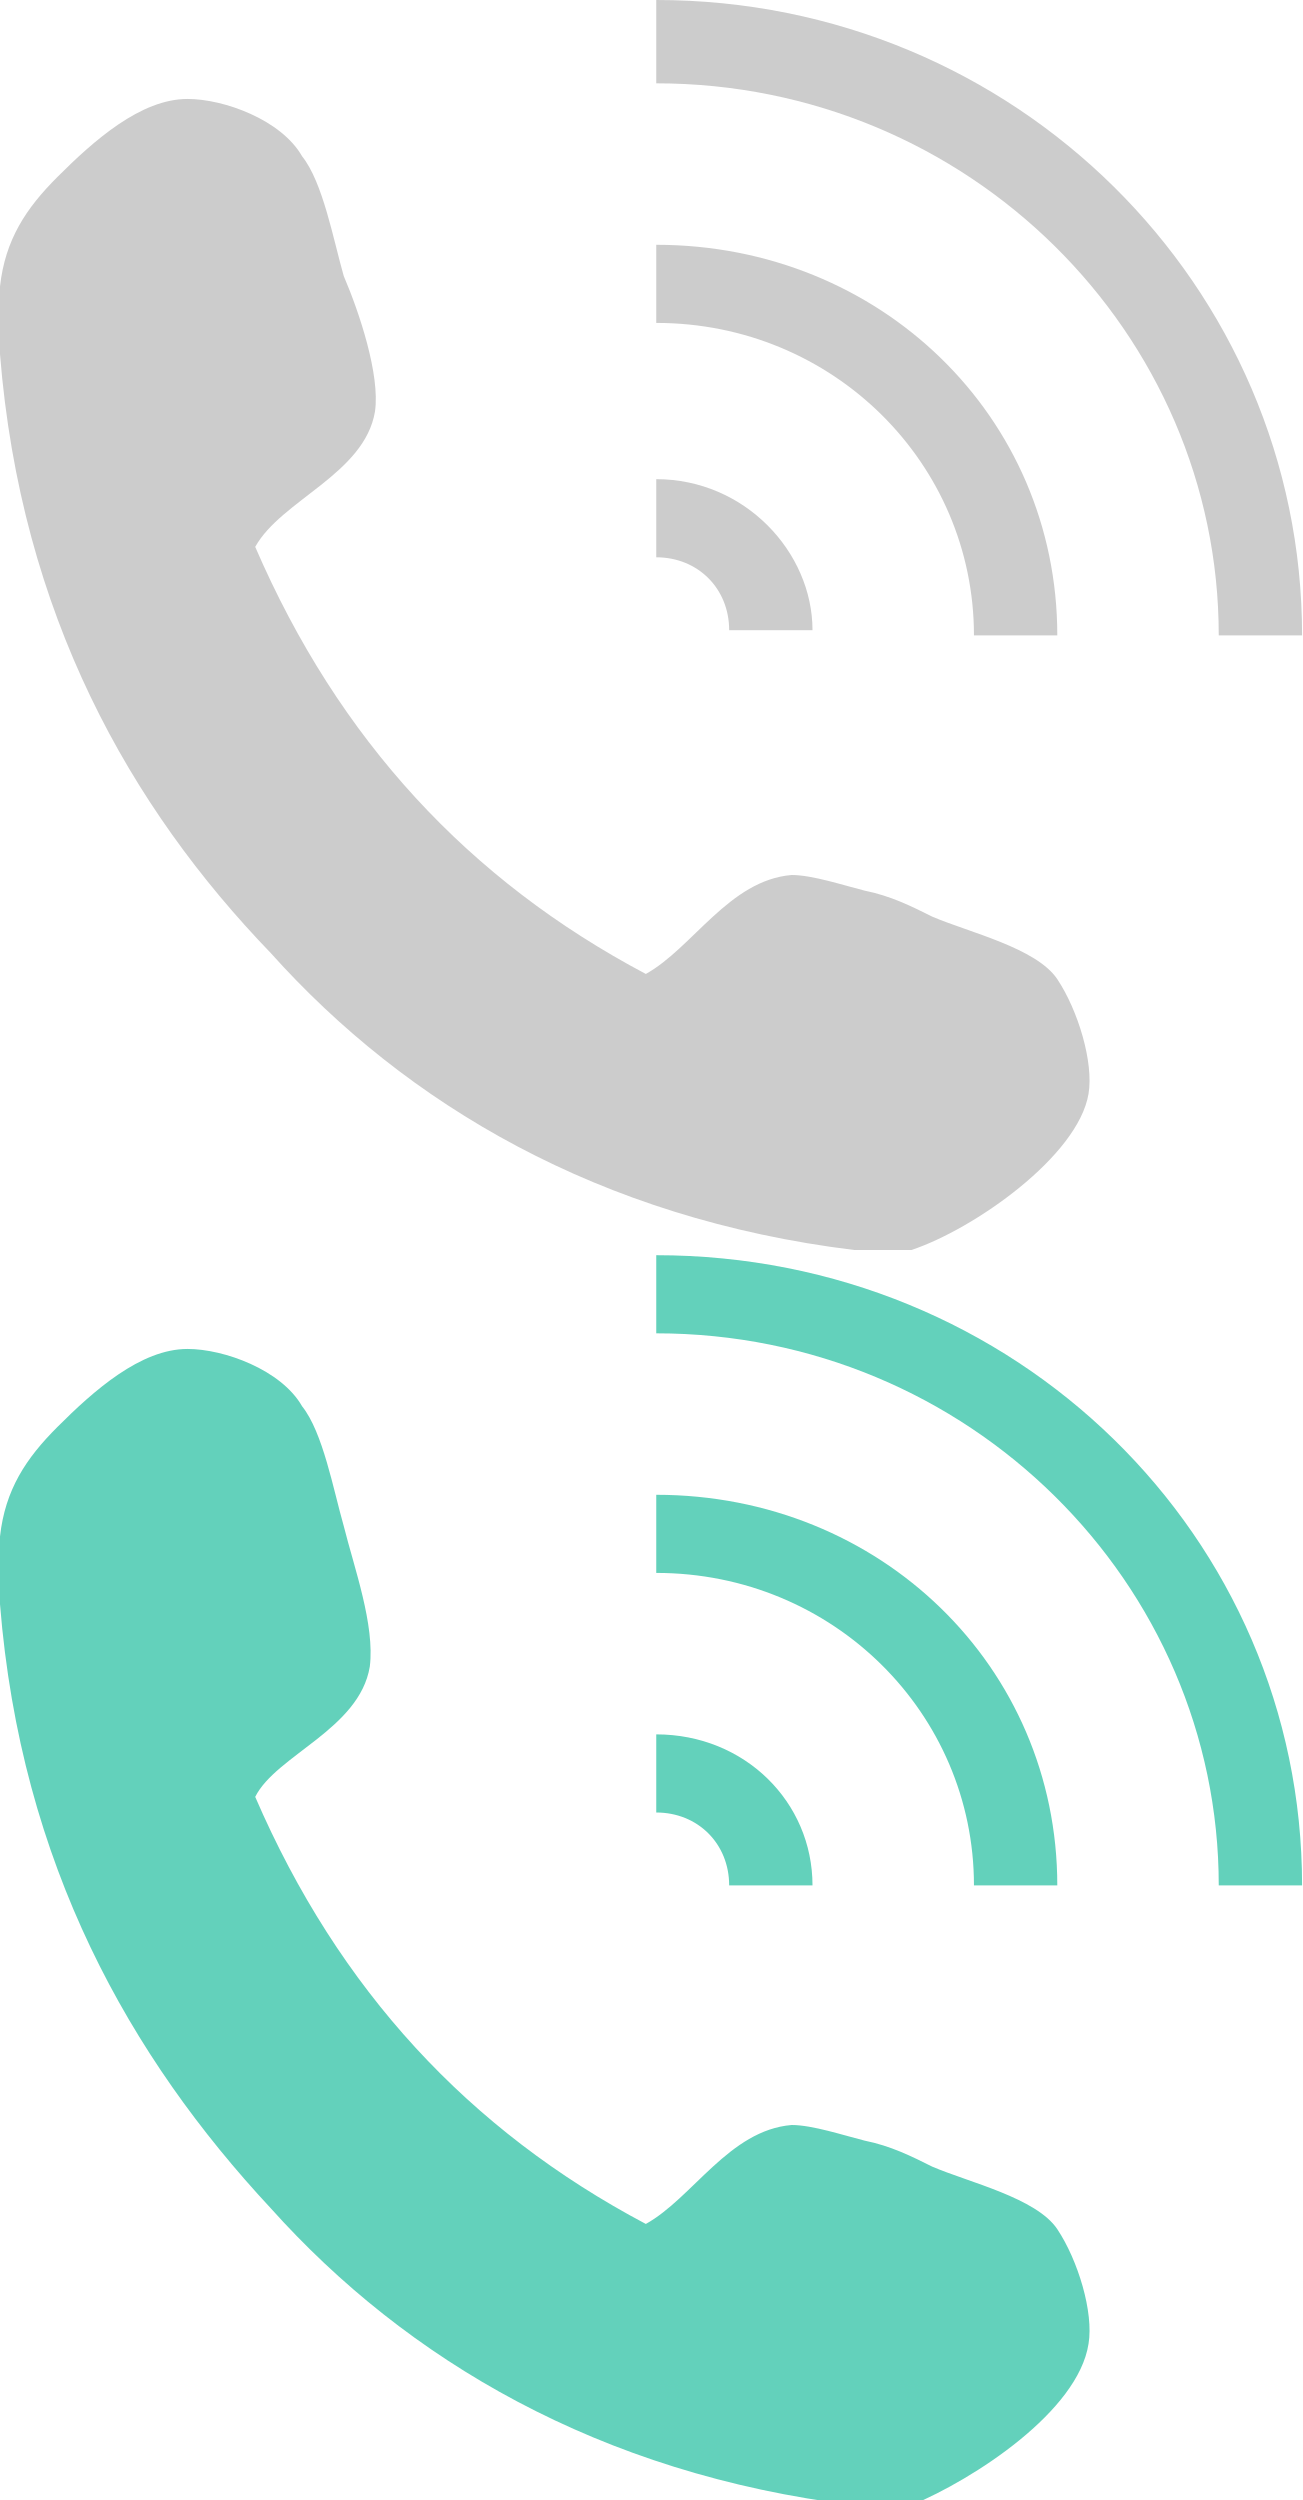
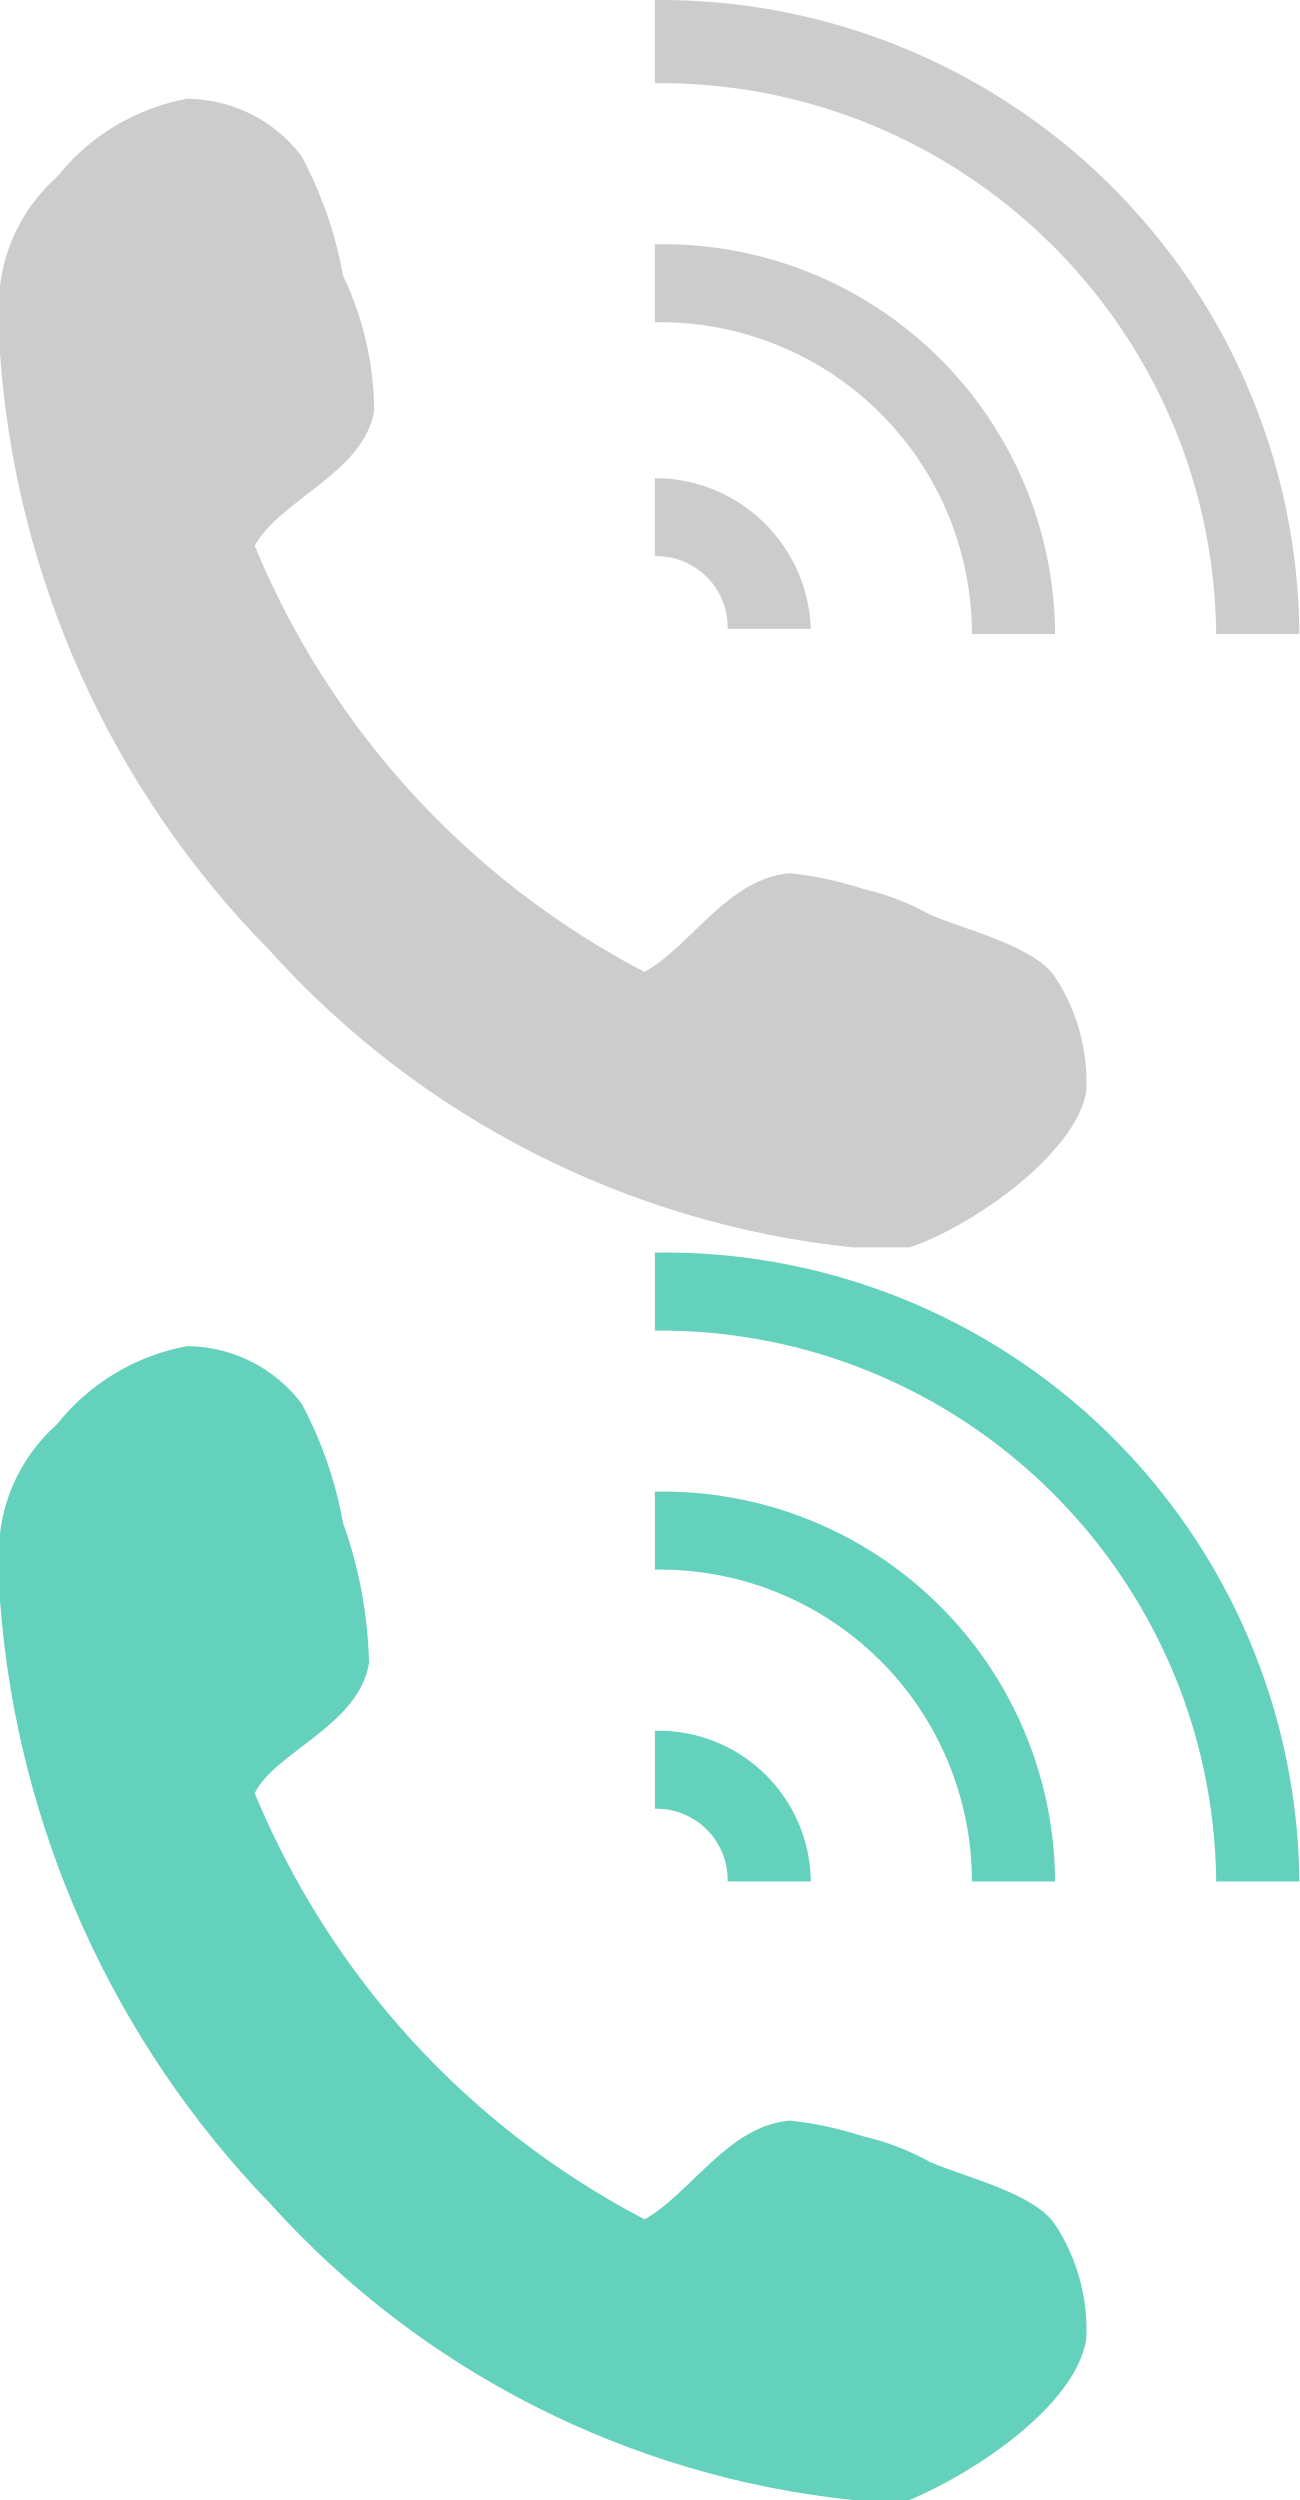
- <svg xmlns="http://www.w3.org/2000/svg" version="1.1" id="Layer_1" x="0px" y="0px" width="25px" height="48px" viewBox="0 0 25 48" style="enable-background:new 0 0 25 48;" xml:space="preserve">
-   <style type="text/css">
- 	.st0{fill:#CCCCCC;}
- 	.st1{fill:#63D1BB;}
- </style>
-   <g>
-     <g id="UrwUhy_2_">
-       <g>
-         <path class="st0" d="M17.5,24c-0.4,0-0.7,0-1.1,0c-4.9-0.6-8.6-2.8-11.2-5.7C2.5,15.5,0.4,11.8,0,6.8c0-0.4,0-0.9,0-1.3     c0.1-0.9,0.5-1.5,1.1-2.1c0.7-0.7,1.6-1.5,2.5-1.5c0.7,0,1.8,0.4,2.2,1.1c0.4,0.5,0.6,1.6,0.8,2.3C6.9,6,7.3,7.2,7.2,7.9     C7,9.1,5.4,9.6,4.9,10.5c1.6,3.7,4.1,6.4,7.5,8.2c0.9-0.5,1.6-1.8,2.8-1.9c0.4,0,1,0.2,1.4,0.3c0.5,0.1,0.9,0.3,1.3,0.5     c0.7,0.3,2,0.6,2.4,1.2c0.4,0.6,0.7,1.6,0.6,2.2C20.7,22.2,18.7,23.6,17.5,24z" />
-       </g>
-     </g>
-     <path class="st0" d="M12.6,1.6c6,0,10.8,4.8,10.8,10.6H25C25,5.5,19.5,0,12.6,0V1.6z" />
-     <path class="st0" d="M12.6,9.2v1.5c0.8,0,1.4,0.6,1.4,1.4h1.6C15.6,10.6,14.3,9.2,12.6,9.2z" />
-     <path class="st0" d="M12.6,6.2c3.4,0,6.1,2.7,6.1,6h1.6c0-4.2-3.4-7.5-7.7-7.5V6.2z" />
+ <svg xmlns="http://www.w3.org/2000/svg" id="Layer_1" data-name="Layer 1" width="25" height="48.1" viewBox="0 0 25 48.1">
+   <defs>
+     <style>.cls-1{fill:#ccc;}.cls-2{fill:#63d1bb;}</style>
+   </defs>
+   <g id="UrwUhy">
+     <path class="cls-1" d="M17.5,24H16.4A17.54,17.54,0,0,1,5.2,18.3,18.18,18.18,0,0,1,0,6.8V5.5A3.33,3.33,0,0,1,1.1,3.4,4.15,4.15,0,0,1,3.6,1.9,2.79,2.79,0,0,1,5.8,3a7.8,7.8,0,0,1,.8,2.3,6.16,6.16,0,0,1,.6,2.6C7,9.1,5.4,9.6,4.9,10.5a16.26,16.26,0,0,0,7.5,8.2c.9-.5,1.6-1.8,2.8-1.9a7,7,0,0,1,1.4.3,5,5,0,0,1,1.3.5c.7.3,2,.6,2.4,1.2a3.68,3.68,0,0,1,.6,2.2C20.7,22.2,18.7,23.6,17.5,24Z" />
  </g>
-   <g>
-     <g id="UrwUhy_1_">
-       <g>
-         <path class="st1" d="M17.5,48.1c-0.4,0-0.7,0-1.1,0c-4.9-0.6-8.6-2.8-11.2-5.7C2.5,39.5,0.4,35.8,0,30.8c0-0.4,0-0.9,0-1.3     c0.1-0.9,0.5-1.5,1.1-2.1c0.7-0.7,1.6-1.5,2.5-1.5c0.7,0,1.8,0.4,2.2,1.1c0.4,0.5,0.6,1.6,0.8,2.3c0.2,0.8,0.6,1.9,0.5,2.7     c-0.2,1.2-1.8,1.7-2.2,2.5c1.6,3.7,4.1,6.4,7.5,8.2c0.9-0.5,1.6-1.8,2.8-1.9c0.4,0,1,0.2,1.4,0.3c0.5,0.1,0.9,0.3,1.3,0.5     c0.7,0.3,2,0.6,2.4,1.2c0.4,0.6,0.7,1.6,0.6,2.2C20.7,46.3,18.7,47.6,17.5,48.1z" />
-       </g>
-     </g>
-     <path class="st1" d="M12.6,25.6c6,0,10.8,4.8,10.8,10.6H25c0-6.7-5.5-12.1-12.4-12.1V25.6z" />
-     <path class="st1" d="M12.6,33.3v1.5c0.8,0,1.4,0.6,1.4,1.4h1.6C15.6,34.6,14.3,33.3,12.6,33.3z" />
-     <path class="st1" d="M12.6,30.2c3.4,0,6.1,2.7,6.1,6h1.6c0-4.2-3.4-7.5-7.7-7.5V30.2z" />
+   <path class="cls-1" d="M12.6,1.6A10.71,10.71,0,0,1,23.4,12.2H25A12.29,12.29,0,0,0,12.6,0Z" />
+   <path class="cls-1" d="M12.6,9.2v1.5A1.37,1.37,0,0,1,14,12.1h1.6A3,3,0,0,0,12.6,9.2Z" />
+   <path class="cls-1" d="M12.6,6.2a6,6,0,0,1,6.1,6h1.6a7.54,7.54,0,0,0-7.7-7.5Z" />
+   <g id="UrwUhy-2" data-name="UrwUhy">
+     <path class="cls-2" d="M17.5,48.1H16.4A17.54,17.54,0,0,1,5.2,42.4,18.71,18.71,0,0,1,0,30.8V29.5a3.33,3.33,0,0,1,1.1-2.1,4.15,4.15,0,0,1,2.5-1.5A2.79,2.79,0,0,1,5.8,27a7.8,7.8,0,0,1,.8,2.3A8.57,8.57,0,0,1,7.1,32c-.2,1.2-1.8,1.7-2.2,2.5a16.26,16.26,0,0,0,7.5,8.2c.9-.5,1.6-1.8,2.8-1.9a7,7,0,0,1,1.4.3,5,5,0,0,1,1.3.5c.7.3,2,.6,2.4,1.2a3.68,3.68,0,0,1,.6,2.2C20.7,46.3,18.7,47.6,17.5,48.1Z" />
  </g>
+   <path class="cls-2" d="M12.6,25.6A10.71,10.71,0,0,1,23.4,36.2H25A12.21,12.21,0,0,0,12.6,24.1Z" />
+   <path class="cls-2" d="M12.6,33.3v1.5A1.37,1.37,0,0,1,14,36.2h1.6A2.93,2.93,0,0,0,12.6,33.3Z" />
+   <path class="cls-2" d="M12.6,30.2a6,6,0,0,1,6.1,6h1.6a7.54,7.54,0,0,0-7.7-7.5Z" />
</svg>
